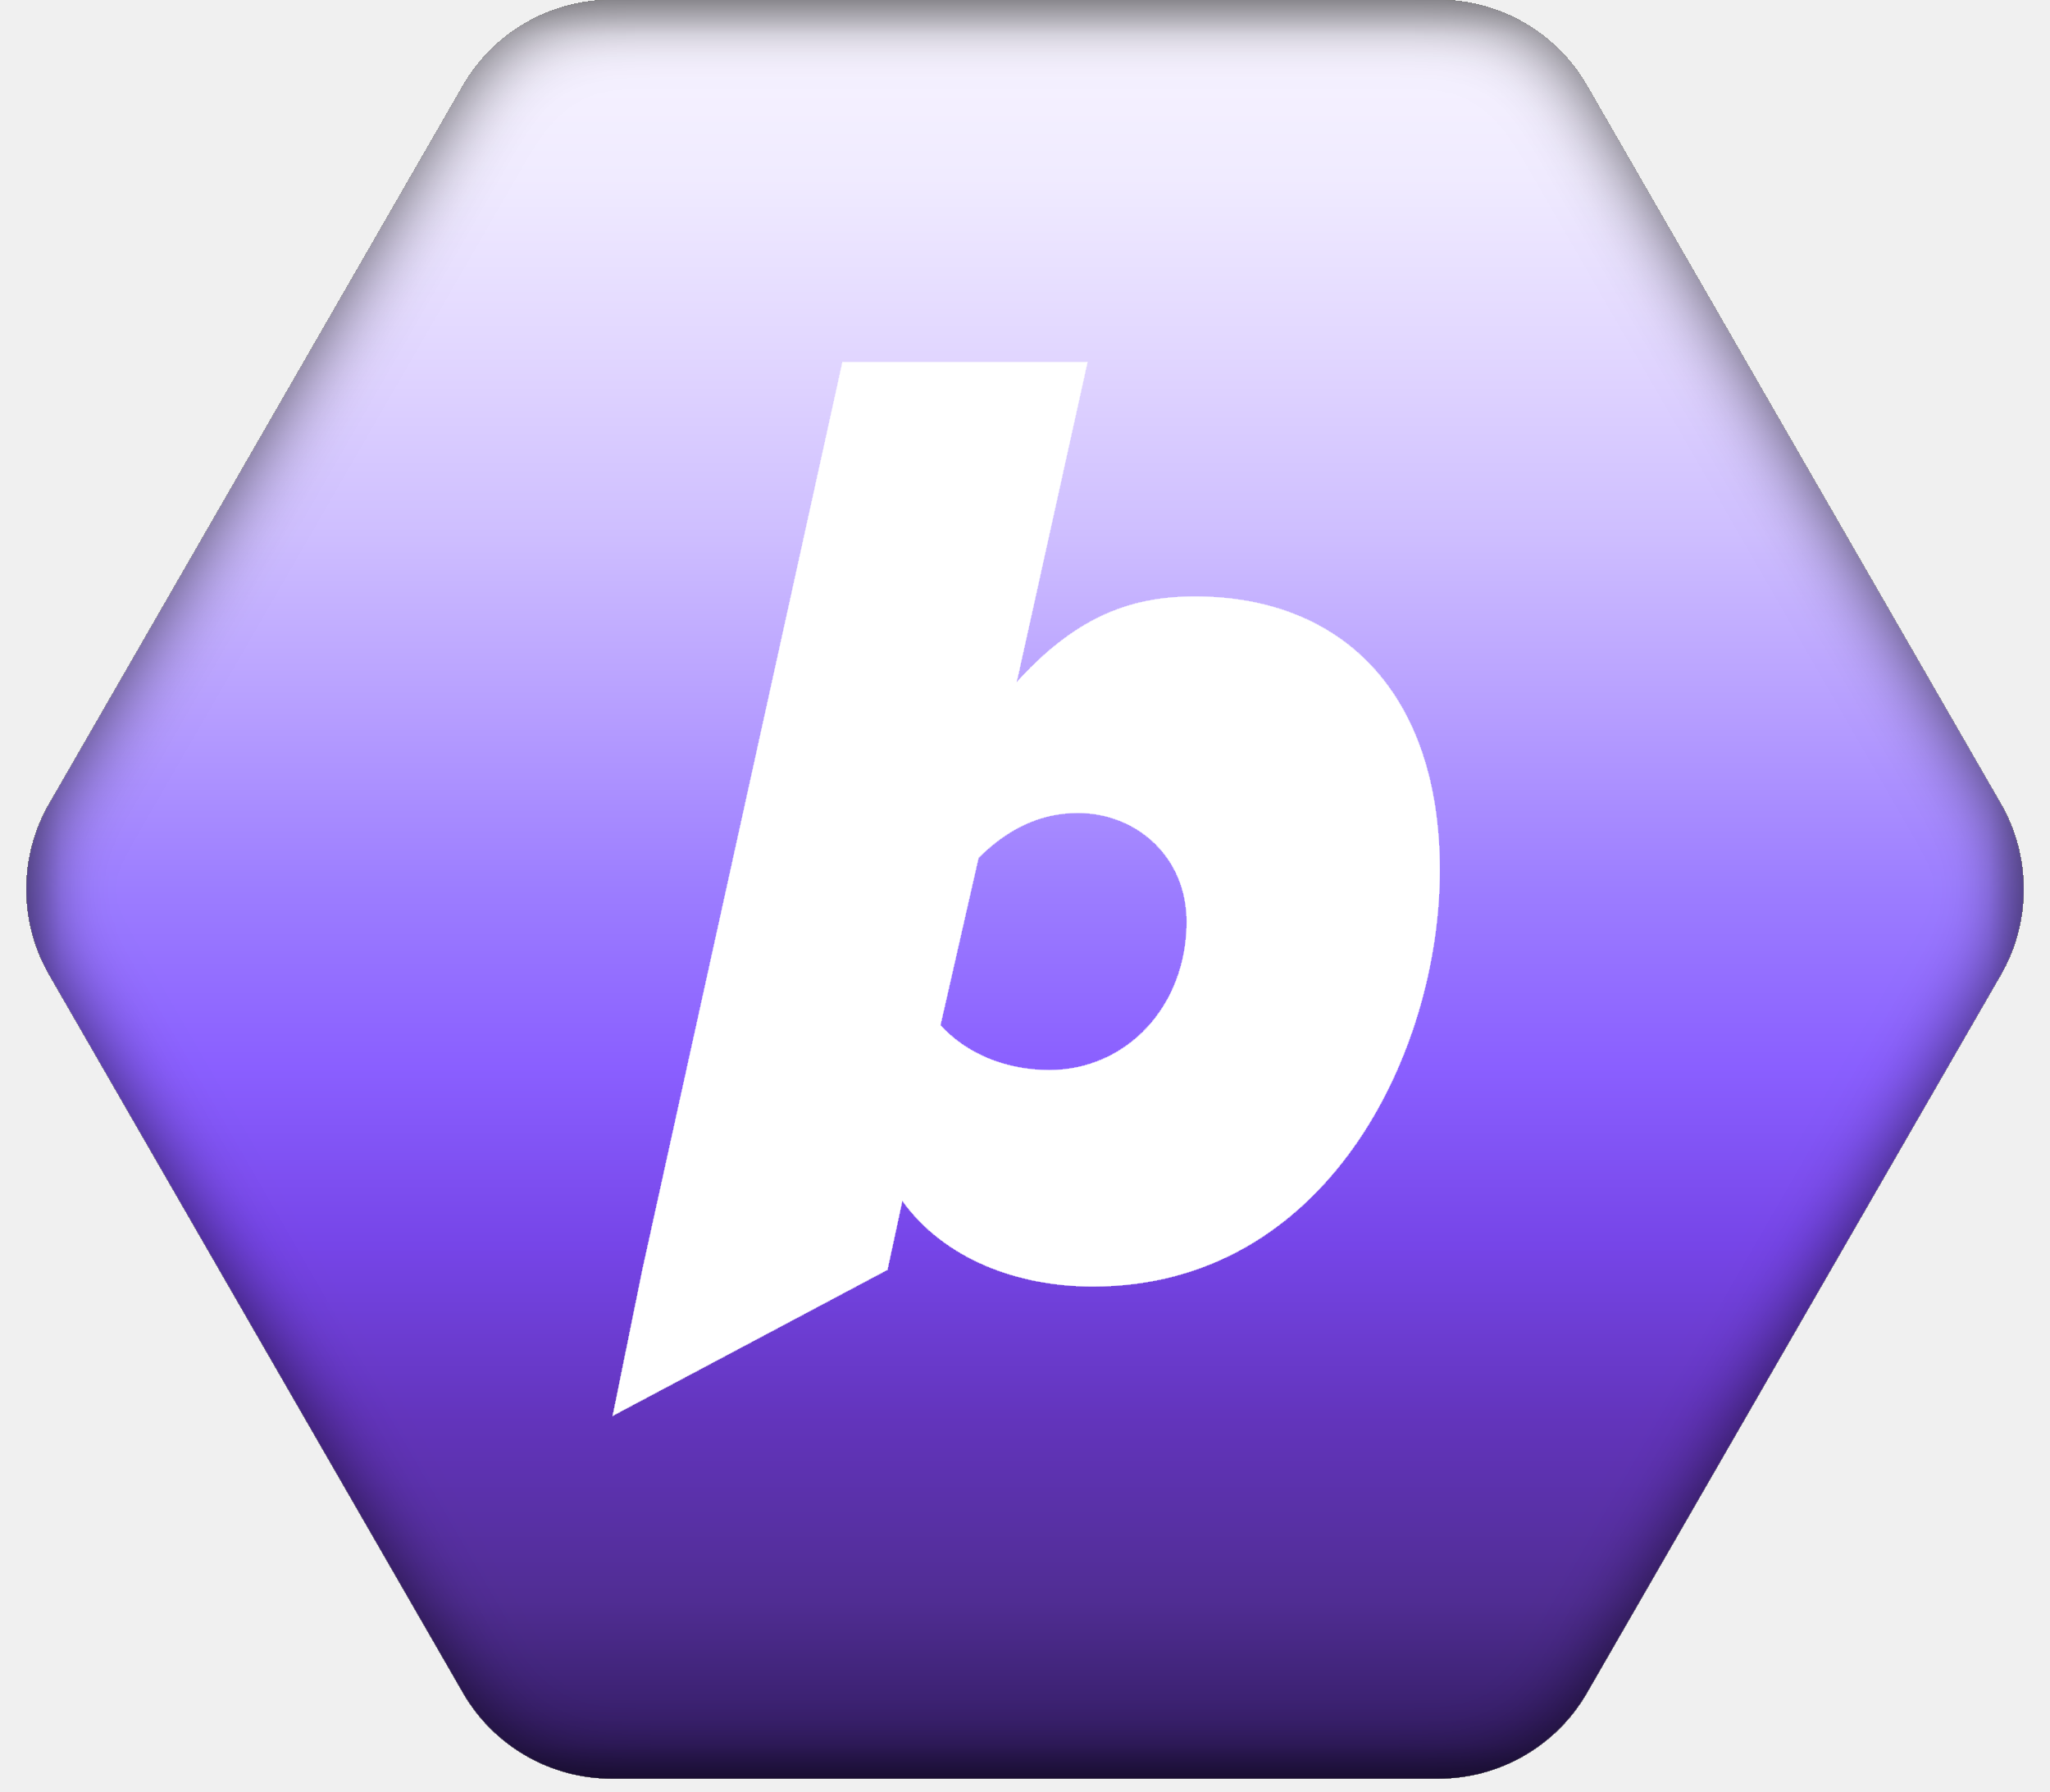
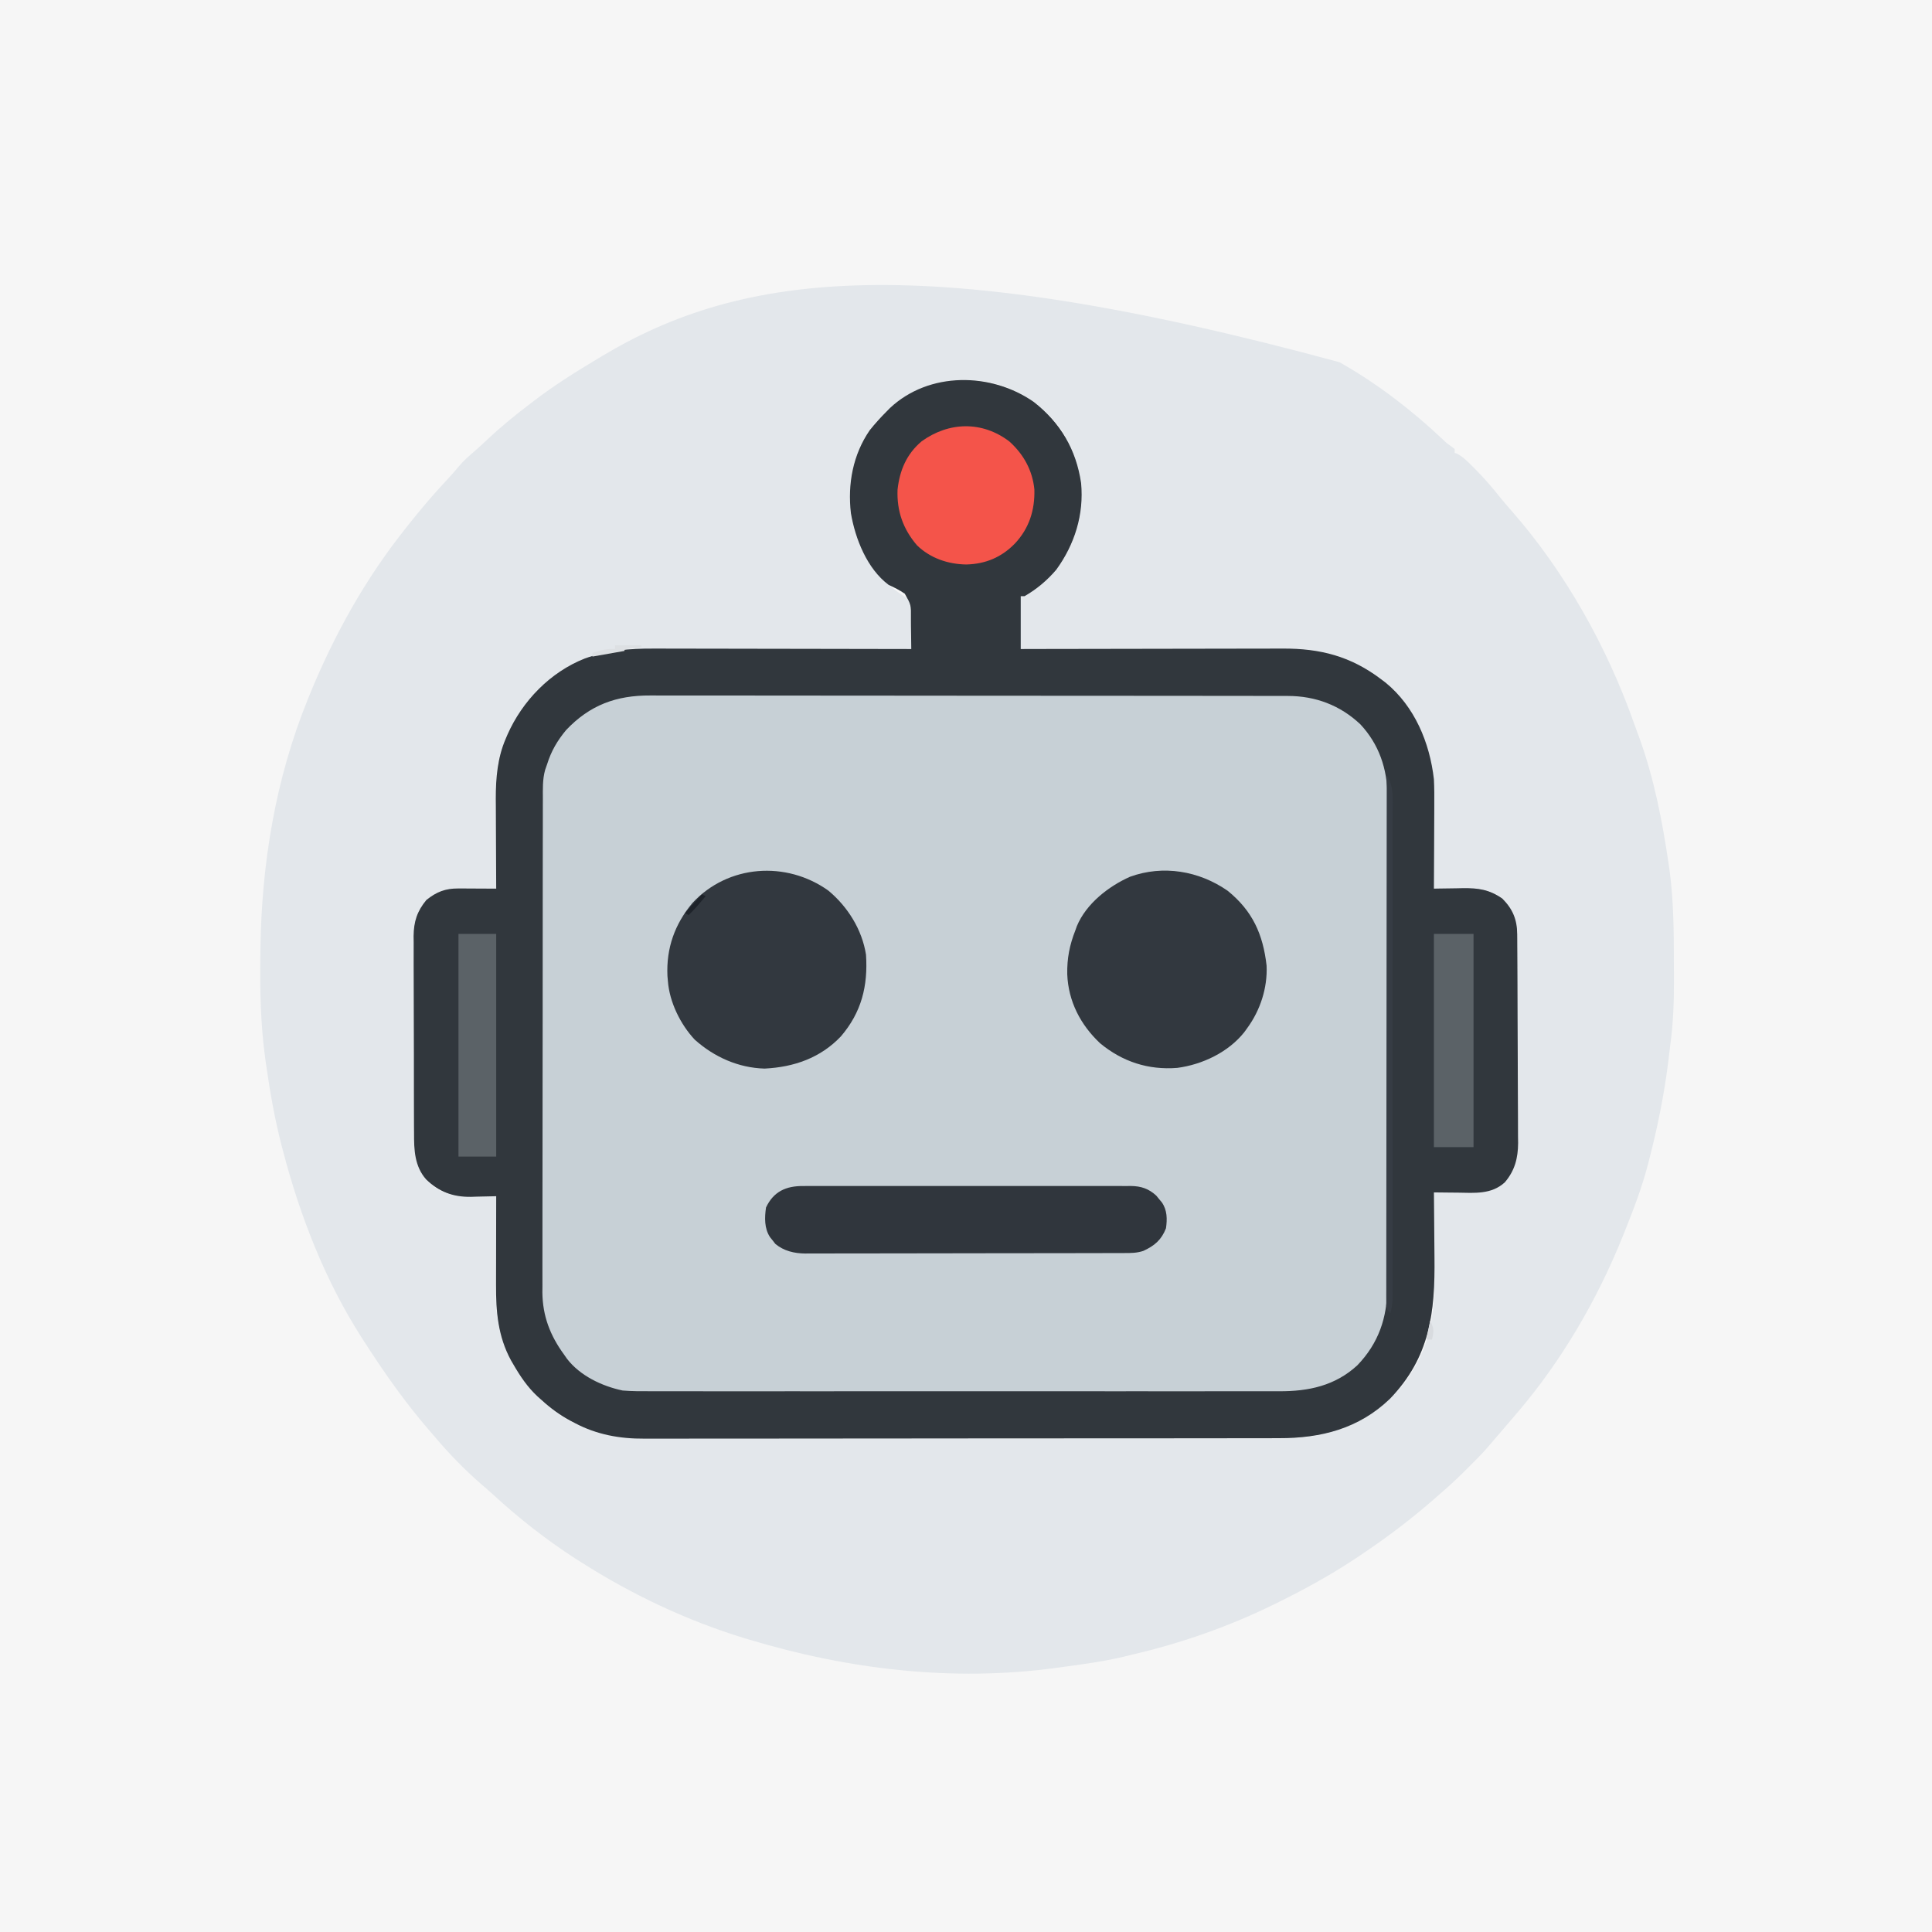
- <svg xmlns="http://www.w3.org/2000/svg" width="95" height="83" fill="none">
-   <g filter="url(#a)">
-     <path fill="url(#b)" d="M66.657 0H28.343a7.948 7.948 0 0 0-6.887 3.979L2.288 37.235a7.948 7.948 0 0 0 0 7.938L21.456 78.43a7.948 7.948 0 0 0 6.887 3.979h38.314a7.948 7.948 0 0 0 6.886-3.98l19.17-33.256a7.948 7.948 0 0 0 0-7.938L73.542 3.98A7.948 7.948 0 0 0 66.657 0Z" />
-   </g>
-   <g filter="url(#c)">
-     <path fill="#fff" fill-rule="evenodd" d="M50.642 59.608c-3.468 0-6.873-1.261-8.827-3.973l-.69 3.198-12.729 6.762 1.374-6.762 9.27-42.04h11.35l-3.279 14.818c2.649-2.9 5.108-3.973 8.26-3.973 6.81 0 11.35 4.477 11.35 12.675 0 8.45-5.233 19.295-16.079 19.295Zm4.351-16.9c0 3.91-2.774 6.874-6.368 6.874-2.018 0-3.847-.757-5.045-2.08l1.766-7.757c1.324-1.324 2.837-2.08 4.603-2.08 2.711 0 5.044 2.017 5.044 5.044Z" clip-rule="evenodd" />
-   </g>
-   <defs>
-     <filter id="a" width="92.549" height="82.409" x="1.226" y="0" color-interpolation-filters="sRGB" filterUnits="userSpaceOnUse">
-       <feFlood flood-opacity="0" result="BackgroundImageFix" />
-       <feBlend in="SourceGraphic" in2="BackgroundImageFix" result="shape" />
-       <feColorMatrix in="SourceAlpha" result="hardAlpha" values="0 0 0 0 0 0 0 0 0 0 0 0 0 0 0 0 0 0 127 0" />
-       <feOffset />
-       <feGaussianBlur stdDeviation="1.717" />
-       <feComposite in2="hardAlpha" k2="-1" k3="1" operator="arithmetic" />
-       <feColorMatrix values="0 0 0 0 0 0 0 0 0 0 0 0 0 0 0 0 0 0 0.65 0" />
-       <feBlend in2="shape" result="effect1_innerShadow_615_13380" />
-     </filter>
-     <filter id="c" width="38.326" height="48.802" x="28.396" y="16.793" color-interpolation-filters="sRGB" filterUnits="userSpaceOnUse">
-       <feFlood flood-opacity="0" result="BackgroundImageFix" />
-       <feBlend in="SourceGraphic" in2="BackgroundImageFix" result="shape" />
-       <feColorMatrix in="SourceAlpha" result="hardAlpha" values="0 0 0 0 0 0 0 0 0 0 0 0 0 0 0 0 0 0 127 0" />
-       <feOffset />
-       <feGaussianBlur stdDeviation=".072" />
-       <feComposite in2="hardAlpha" k2="-1" k3="1" operator="arithmetic" />
-       <feColorMatrix values="0 0 0 0 1 0 0 0 0 1 0 0 0 0 1 0 0 0 0.95 0" />
-       <feBlend in2="shape" result="effect1_innerShadow_615_13380" />
-     </filter>
-     <linearGradient id="b" x1="47.5" x2="47.5" y1="0" y2="82.409" gradientUnits="userSpaceOnUse">
-       <stop offset="0%" stop-color="#F8F5FF" />
-       <stop offset="10%" stop-color="#F0EBFF" />
-       <stop offset="20%" stop-color="#E1D6FF" />
-       <stop offset="30%" stop-color="#CEBEFF" />
-       <stop offset="40%" stop-color="#B69EFF" />
-       <stop offset="50%" stop-color="#9C7DFF" />
-       <stop offset="60%" stop-color="#8A5FFF" />
-       <stop offset="70%" stop-color="#7645E8" />
-       <stop offset="80%" stop-color="#6234BB" />
-       <stop offset="90%" stop-color="#502D93" />
-       <stop offset="100%" stop-color="#2D1959" />
-     </linearGradient>
-   </defs>
+ <svg xmlns="http://www.w3.org/2000/svg" version="1.1" width="1024" height="1024">
+   <path d="M0 0 C337.92 0 675.84 0 1024 0 C1024 337.92 1024 675.84 1024 1024 C686.08 1024 348.16 1024 0 1024 C0 686.08 0 348.16 0 0 Z " fill="#F6F6F6" transform="translate(0,0)" />
+   <path d="M0 0 C14.119 11.023 22.456 25.169 25.082 42.961 C26.668 59.637 21.677 75.525 11.91 88.945 C7.092 94.584 1.536 99.276 -4.918 102.961 C-5.578 102.961 -6.238 102.961 -6.918 102.961 C-6.918 112.201 -6.918 121.441 -6.918 130.961 C-2.376 130.95 2.165 130.94 6.845 130.929 C21.868 130.896 36.892 130.874 51.915 130.857 C61.022 130.847 70.129 130.833 79.235 130.81 C87.177 130.79 95.118 130.777 103.06 130.773 C107.261 130.77 111.462 130.764 115.663 130.749 C119.626 130.736 123.589 130.732 127.552 130.735 C128.998 130.734 130.444 130.73 131.891 130.723 C151.892 130.621 168.031 134.801 184.082 146.961 C185.283 147.868 185.283 147.868 186.508 148.793 C201.927 161.443 209.86 180.597 212.082 199.961 C212.32 204.617 212.317 209.257 212.277 213.918 C212.273 215.821 212.273 215.821 212.269 217.763 C212.26 221.089 212.242 224.415 212.219 227.74 C212.199 231.153 212.19 234.566 212.18 237.979 C212.158 244.639 212.124 251.3 212.082 257.961 C212.797 257.945 213.513 257.93 214.25 257.913 C217.527 257.851 220.804 257.812 224.082 257.773 C225.77 257.736 225.77 257.736 227.492 257.697 C235.734 257.625 241.425 258.429 248.332 263.211 C253.848 268.727 256.188 274.364 256.236 282.12 C256.245 283.163 256.253 284.206 256.262 285.28 C256.268 286.988 256.268 286.988 256.275 288.731 C256.283 289.935 256.291 291.138 256.3 292.379 C256.325 296.367 256.341 300.355 256.355 304.344 C256.361 305.72 256.366 307.097 256.372 308.474 C256.393 314.204 256.412 319.935 256.423 325.665 C256.439 333.857 256.473 342.049 256.53 350.241 C256.568 356.012 256.588 361.783 256.593 367.554 C256.597 370.995 256.609 374.435 256.641 377.876 C256.673 381.723 256.673 385.568 256.666 389.415 C256.682 390.541 256.698 391.668 256.715 392.829 C256.653 400.819 254.958 407.416 249.675 413.611 C242.579 420.137 233.635 419.213 224.645 419.086 C223.436 419.077 222.228 419.068 220.982 419.059 C218.015 419.035 215.049 419.002 212.082 418.961 C212.091 419.698 212.1 420.434 212.109 421.194 C212.19 428.222 212.25 435.251 212.289 442.28 C212.31 445.891 212.338 449.502 212.384 453.114 C212.749 482.624 210.039 506.264 188.781 528.352 C172.344 544.17 152.286 549.281 130.003 549.228 C128.499 549.232 126.995 549.237 125.49 549.242 C121.383 549.254 117.275 549.254 113.167 549.252 C108.727 549.251 104.286 549.262 99.846 549.272 C91.156 549.288 82.466 549.294 73.776 549.295 C66.709 549.296 59.643 549.3 52.576 549.306 C32.519 549.324 12.462 549.333 -7.596 549.332 C-9.216 549.332 -9.216 549.332 -10.869 549.332 C-11.95 549.331 -13.031 549.331 -14.146 549.331 C-31.669 549.33 -49.192 549.35 -66.715 549.378 C-84.729 549.407 -102.743 549.42 -120.757 549.419 C-130.862 549.418 -140.967 549.423 -151.072 549.445 C-159.675 549.463 -168.279 549.468 -176.882 549.454 C-181.267 549.447 -185.651 549.447 -190.036 549.465 C-194.059 549.481 -198.082 549.477 -202.105 549.46 C-203.551 549.457 -204.998 549.461 -206.444 549.472 C-219.415 549.566 -231.666 547.342 -243.23 541.211 C-243.894 540.868 -244.558 540.525 -245.242 540.172 C-251.035 537.084 -256.076 533.401 -260.918 528.961 C-261.623 528.336 -262.328 527.711 -263.055 527.066 C-268.443 522.027 -272.245 516.33 -275.918 509.961 C-276.504 508.959 -276.504 508.959 -277.102 507.938 C-284.012 495.193 -285.072 482.095 -285.016 467.934 C-285.014 466.576 -285.012 465.218 -285.011 463.861 C-285.008 460.308 -284.998 456.756 -284.987 453.203 C-284.976 449.57 -284.972 445.936 -284.967 442.303 C-284.956 435.189 -284.939 428.075 -284.918 420.961 C-285.537 420.982 -286.157 421.003 -286.795 421.024 C-289.648 421.108 -292.501 421.16 -295.355 421.211 C-296.329 421.244 -297.303 421.278 -298.307 421.312 C-307.756 421.439 -315.198 418.69 -322.051 412.08 C-328.224 405.074 -328.506 396.318 -328.467 387.418 C-328.478 386.204 -328.488 384.989 -328.498 383.738 C-328.521 380.436 -328.526 377.135 -328.521 373.833 C-328.519 371.065 -328.529 368.297 -328.538 365.529 C-328.56 358.993 -328.561 352.458 -328.549 345.923 C-328.537 339.205 -328.562 332.488 -328.604 325.77 C-328.64 319.978 -328.652 314.186 -328.645 308.393 C-328.642 304.944 -328.647 301.496 -328.675 298.047 C-328.699 294.199 -328.686 290.352 -328.663 286.504 C-328.678 285.377 -328.693 284.251 -328.709 283.09 C-328.607 275.419 -326.863 269.928 -321.918 263.961 C-316.52 259.639 -311.883 257.829 -304.938 257.863 C-303.774 257.867 -302.611 257.87 -301.412 257.873 C-299.59 257.886 -299.59 257.886 -297.73 257.898 C-296.504 257.903 -295.277 257.907 -294.014 257.912 C-290.982 257.924 -287.95 257.94 -284.918 257.961 C-284.922 257.263 -284.927 256.565 -284.931 255.847 C-284.972 249.214 -285.002 242.581 -285.022 235.948 C-285.032 232.539 -285.046 229.131 -285.069 225.722 C-285.095 221.787 -285.105 217.853 -285.113 213.918 C-285.124 212.716 -285.134 211.515 -285.145 210.277 C-285.146 199.331 -284.249 188.588 -279.855 178.461 C-279.553 177.749 -279.251 177.037 -278.939 176.303 C-271.033 158.456 -256.275 143.186 -237.918 135.961 C-225.955 131.691 -214.351 130.666 -201.716 130.734 C-200.217 130.734 -198.718 130.734 -197.219 130.733 C-193.182 130.732 -189.146 130.744 -185.109 130.758 C-180.879 130.771 -176.648 130.772 -172.417 130.774 C-164.421 130.78 -156.424 130.797 -148.428 130.817 C-139.317 130.839 -130.207 130.85 -121.097 130.86 C-102.371 130.881 -83.644 130.916 -64.918 130.961 C-64.937 126.734 -65.012 122.511 -65.098 118.285 C-65.105 116.49 -65.105 116.49 -65.112 114.659 C-65.028 107.563 -65.028 107.563 -68.343 101.63 C-71.11 99.727 -73.857 98.334 -76.918 96.961 C-88.32 88.448 -94.597 72.598 -96.918 58.961 C-98.73 43.512 -95.842 27.913 -86.918 14.961 C-84.102 11.426 -81.11 8.158 -77.918 4.961 C-77.365 4.396 -76.812 3.832 -76.242 3.25 C-55.474 -16.23 -22.542 -15.752 0 0 Z " fill="#C7D0D6" transform="translate(547.918,213.0391)" />
+   <path d="M0 0 C0.631 0.36 1.263 0.72 1.914 1.091 C20.783 11.953 38.64 25.762 54.477 40.688 C56.892 42.99 56.892 42.99 59.336 44.688 C59.885 45.121 60.434 45.554 61 46 C61 46.66 61 47.32 61 48 C61.532 48.208 62.065 48.415 62.613 48.629 C65.966 50.555 68.497 53.203 71.188 55.938 C71.766 56.521 72.344 57.104 72.939 57.705 C77.129 61.987 80.989 66.449 84.707 71.148 C86.82 73.777 89.007 76.307 91.236 78.836 C119.527 111.087 141.925 151.159 156.128 191.538 C156.977 193.936 157.865 196.317 158.758 198.699 C166.624 220.285 171.144 243.429 174.438 266.125 C174.589 267.17 174.741 268.215 174.897 269.291 C177.061 285.555 177.187 301.924 177.185 318.304 C177.187 321.496 177.206 324.687 177.225 327.879 C177.257 339.393 176.819 350.632 175.263 362.044 C174.86 365.04 174.525 368.044 174.176 371.047 C171.954 388.721 168.454 405.762 164 423 C163.665 424.299 163.665 424.299 163.324 425.624 C160.137 437.741 155.667 449.385 151 461 C150.66 461.851 150.32 462.702 149.969 463.578 C136.385 497.238 117.633 529.369 94 557 C93.52 557.563 93.04 558.127 92.545 558.708 C89.527 562.25 86.498 565.784 83.456 569.307 C82.458 570.467 81.466 571.633 80.478 572.803 C77.46 576.369 74.347 579.734 71 583 C69.815 584.203 69.815 584.203 68.605 585.43 C63.573 590.519 58.445 595.36 53 600 C51.984 600.891 50.968 601.783 49.953 602.676 C37.344 613.71 23.963 623.735 10 633 C9.327 633.448 8.654 633.896 7.96 634.358 C-4.887 642.849 -18.196 650.186 -32 657 C-32.944 657.468 -33.889 657.936 -34.862 658.418 C-58.832 670.167 -84.008 678.967 -110 685 C-111.445 685.356 -112.891 685.713 -114.336 686.07 C-125.369 688.684 -136.589 690.159 -147.812 691.688 C-148.606 691.796 -149.4 691.905 -150.217 692.017 C-205.008 699.466 -260.239 692.875 -313 677 C-314.217 676.635 -314.217 676.635 -315.458 676.263 C-345.775 667.024 -375.33 653.041 -402 636 C-403.649 634.958 -403.649 634.958 -405.332 633.895 C-420.562 624.006 -435.085 612.654 -448.426 600.355 C-450.521 598.438 -452.645 596.584 -454.812 594.75 C-463.842 586.895 -472.32 578.172 -480 569 C-480.804 568.073 -481.609 567.146 -482.438 566.191 C-495.254 551.377 -506.437 535.483 -517 519 C-517.543 518.158 -518.085 517.316 -518.645 516.448 C-537.798 486.402 -551.036 452.377 -560 418 C-560.221 417.161 -560.443 416.322 -560.671 415.457 C-564.408 401.121 -566.917 386.661 -569 372 C-569.115 371.195 -569.229 370.391 -569.348 369.562 C-571.907 351.134 -572.283 332.579 -572 314 C-571.981 312.357 -571.981 312.357 -571.962 310.681 C-571.349 265.644 -563.969 220.905 -547 179 C-546.669 178.18 -546.338 177.361 -545.998 176.517 C-533.055 144.773 -516.393 114.831 -495 88 C-494.501 87.369 -494.002 86.739 -493.488 86.089 C-486.821 77.681 -479.939 69.581 -472.582 61.77 C-470.56 59.601 -468.632 57.413 -466.75 55.125 C-464.209 52.115 -461.38 49.612 -458.379 47.066 C-456.034 45.03 -453.771 42.92 -451.512 40.79 C-444.347 34.052 -436.837 27.935 -429 22 C-428.426 21.558 -427.852 21.117 -427.26 20.662 C-416.351 12.28 -404.803 5.051 -393 -2 C-392.303 -2.42 -391.606 -2.84 -390.888 -3.273 C-317.186 -47.443 -222.293 -60.416 0 0 Z M-243 29 C-243.847 29.812 -243.847 29.812 -244.711 30.641 C-255.409 41.848 -259.542 57.926 -259.492 72.999 C-258.909 90.348 -251.427 106.014 -239 118 C-235.495 120.939 -231.801 123.466 -228 126 C-227.568 128.614 -227.568 128.614 -227.488 131.883 C-227.435 133.633 -227.435 133.633 -227.381 135.418 C-227.358 136.641 -227.336 137.865 -227.312 139.125 C-227.278 140.356 -227.244 141.587 -227.209 142.855 C-227.126 145.904 -227.057 148.951 -227 152 C-227.769 151.997 -228.537 151.994 -229.329 151.992 C-248.095 151.925 -266.86 151.876 -285.626 151.845 C-294.701 151.829 -303.776 151.808 -312.852 151.774 C-320.768 151.744 -328.685 151.724 -336.602 151.718 C-340.787 151.714 -344.973 151.705 -349.159 151.683 C-353.112 151.662 -357.064 151.656 -361.017 151.661 C-362.455 151.66 -363.894 151.654 -365.332 151.642 C-379.542 151.533 -393.393 152.988 -406 160 C-406.889 160.492 -407.779 160.985 -408.695 161.492 C-427.245 172.537 -439.124 188.741 -445.422 209.32 C-447.225 217.678 -447.134 226.06 -447.098 234.566 C-447.096 235.841 -447.095 237.116 -447.093 238.429 C-447.089 241.788 -447.08 245.146 -447.069 248.505 C-447.058 251.944 -447.054 255.383 -447.049 258.822 C-447.038 265.548 -447.021 272.274 -447 279 C-448.119 278.969 -448.119 278.969 -449.26 278.937 C-452.673 278.853 -456.086 278.801 -459.5 278.75 C-461.26 278.7 -461.26 278.7 -463.055 278.648 C-471.733 278.551 -476.98 279.62 -483.75 285.312 C-489.895 292.653 -490.585 297.788 -490.518 307.202 C-490.525 308.416 -490.532 309.63 -490.539 310.881 C-490.553 314.195 -490.55 317.509 -490.537 320.824 C-490.527 324.305 -490.537 327.786 -490.543 331.268 C-490.55 337.116 -490.541 342.964 -490.521 348.812 C-490.5 355.552 -490.507 362.291 -490.529 369.031 C-490.547 374.836 -490.549 380.641 -490.539 386.446 C-490.533 389.905 -490.532 393.363 -490.545 396.822 C-490.559 400.685 -490.54 404.547 -490.518 408.409 C-490.526 409.541 -490.534 410.672 -490.542 411.837 C-490.456 419.996 -489.087 427.106 -483.922 433.621 C-483.205 434.221 -482.488 434.82 -481.75 435.438 C-481.044 436.055 -480.337 436.672 -479.609 437.309 C-472.348 442.015 -465.928 442.403 -457.5 442.188 C-455.98 442.167 -455.98 442.167 -454.43 442.146 C-451.953 442.111 -449.477 442.062 -447 442 C-447.007 442.731 -447.013 443.462 -447.02 444.215 C-447.081 451.171 -447.126 458.127 -447.155 465.083 C-447.171 468.658 -447.192 472.232 -447.226 475.806 C-447.259 479.269 -447.277 482.731 -447.285 486.194 C-447.293 488.129 -447.316 490.065 -447.34 492 C-447.342 505.146 -445.289 517.318 -439 529 C-438.337 530.261 -438.337 530.261 -437.66 531.547 C-433.952 538.163 -429.304 543.605 -424 549 C-423.385 549.628 -422.77 550.256 -422.137 550.902 C-406.969 565.225 -387.453 570.319 -367.155 570.261 C-365.652 570.264 -364.148 570.268 -362.645 570.272 C-358.531 570.283 -354.417 570.28 -350.302 570.276 C-345.859 570.274 -341.415 570.283 -336.971 570.29 C-328.27 570.303 -319.57 570.305 -310.869 570.302 C-303.795 570.301 -296.72 570.302 -289.645 570.307 C-288.637 570.307 -287.629 570.308 -286.591 570.308 C-284.544 570.31 -282.496 570.311 -280.449 570.312 C-261.254 570.323 -242.059 570.321 -222.864 570.315 C-205.321 570.309 -187.777 570.321 -170.234 570.34 C-152.205 570.359 -134.177 570.367 -116.148 570.364 C-106.033 570.362 -95.917 570.364 -85.802 570.378 C-77.188 570.39 -68.575 570.392 -59.961 570.38 C-55.571 570.374 -51.18 570.373 -46.79 570.385 C-42.762 570.395 -38.735 570.392 -34.707 570.378 C-33.258 570.376 -31.81 570.378 -30.361 570.386 C-7.027 570.507 12.515 563.041 29.277 546.812 C33.131 542.831 36.196 538.772 39 534 C39.909 532.463 39.909 532.463 40.836 530.895 C51.014 512.234 50.538 492.695 50.275 472.023 C50.233 468.402 50.215 464.781 50.195 461.16 C50.153 454.106 50.085 447.053 50 440 C50.746 440.016 51.491 440.031 52.26 440.048 C55.673 440.11 59.086 440.149 62.5 440.188 C64.26 440.225 64.26 440.225 66.055 440.264 C74.096 440.331 79.67 439.517 86.688 435.438 C93.607 428.144 94.73 420.22 94.615 410.517 C94.621 409.309 94.626 408.101 94.632 406.857 C94.642 403.574 94.629 400.292 94.606 397.008 C94.586 393.557 94.592 390.105 94.594 386.654 C94.594 380.862 94.574 375.071 94.542 369.279 C94.505 362.6 94.496 355.921 94.503 349.242 C94.51 342.792 94.499 336.342 94.479 329.892 C94.471 327.158 94.468 324.424 94.47 321.69 C94.468 317.868 94.447 314.046 94.42 310.224 C94.423 309.1 94.426 307.975 94.429 306.817 C94.329 297.581 92.773 290.773 86 284 C80.458 280.102 75.825 278.868 69.141 278.902 C68.026 278.906 66.911 278.909 65.762 278.912 C64.603 278.92 63.444 278.929 62.25 278.938 C61.076 278.942 59.901 278.947 58.691 278.951 C55.794 278.963 52.897 278.979 50 279 C50.007 278.311 50.013 277.622 50.02 276.912 C50.081 270.34 50.126 263.767 50.155 257.194 C50.171 253.817 50.194 250.44 50.226 247.063 C50.483 219.92 48.883 195.875 29.707 174.676 C12.026 157.319 -7.746 151.823 -31.861 151.886 C-33.36 151.887 -34.859 151.887 -36.357 151.886 C-40.406 151.886 -44.455 151.892 -48.504 151.899 C-52.743 151.905 -56.982 151.905 -61.221 151.907 C-69.238 151.91 -77.256 151.918 -85.274 151.928 C-94.406 151.939 -103.538 151.945 -112.67 151.95 C-131.447 151.96 -150.223 151.978 -169 152 C-169 142.76 -169 133.52 -169 124 C-167.35 123.34 -165.7 122.68 -164 122 C-150.077 112.733 -141.699 99.694 -138.125 83.438 C-135.138 65.946 -138.107 49.858 -148 35 C-157.933 21.854 -172.568 12.366 -189 10 C-210.314 8.182 -227.658 13.712 -243 29 Z " fill="#E3E7EB" transform="translate(710,192)" />
+   <path d="M0 0 C14.119 11.023 22.456 25.169 25.082 42.961 C26.668 59.637 21.677 75.525 11.91 88.945 C7.092 94.584 1.536 99.276 -4.918 102.961 C-5.578 102.961 -6.238 102.961 -6.918 102.961 C-6.918 112.201 -6.918 121.441 -6.918 130.961 C-2.376 130.95 2.165 130.94 6.845 130.929 C21.868 130.896 36.892 130.874 51.915 130.857 C61.022 130.847 70.129 130.833 79.235 130.81 C87.177 130.79 95.118 130.777 103.06 130.773 C107.261 130.77 111.462 130.764 115.663 130.749 C119.626 130.736 123.589 130.732 127.552 130.735 C128.998 130.734 130.444 130.73 131.891 130.723 C151.892 130.621 168.031 134.801 184.082 146.961 C185.283 147.868 185.283 147.868 186.508 148.793 C201.927 161.443 209.86 180.597 212.082 199.961 C212.32 204.617 212.317 209.257 212.277 213.918 C212.273 215.821 212.273 215.821 212.269 217.763 C212.26 221.089 212.242 224.415 212.219 227.74 C212.199 231.153 212.19 234.566 212.18 237.979 C212.158 244.639 212.124 251.3 212.082 257.961 C212.797 257.945 213.513 257.93 214.25 257.913 C217.527 257.851 220.804 257.812 224.082 257.773 C225.77 257.736 225.77 257.736 227.492 257.697 C235.734 257.625 241.425 258.429 248.332 263.211 C253.848 268.727 256.188 274.364 256.236 282.12 C256.245 283.163 256.253 284.206 256.262 285.28 C256.268 286.988 256.268 286.988 256.275 288.731 C256.283 289.935 256.291 291.138 256.3 292.379 C256.325 296.367 256.341 300.355 256.355 304.344 C256.361 305.72 256.366 307.097 256.372 308.474 C256.393 314.204 256.412 319.935 256.423 325.665 C256.439 333.857 256.473 342.049 256.53 350.241 C256.568 356.012 256.588 361.783 256.593 367.554 C256.597 370.995 256.609 374.435 256.641 377.876 C256.673 381.723 256.673 385.568 256.666 389.415 C256.682 390.541 256.698 391.668 256.715 392.829 C256.653 400.819 254.958 407.416 249.675 413.611 C242.579 420.137 233.635 419.213 224.645 419.086 C223.436 419.077 222.228 419.068 220.982 419.059 C218.015 419.035 215.049 419.002 212.082 418.961 C212.091 419.698 212.1 420.434 212.109 421.194 C212.19 428.222 212.25 435.251 212.289 442.28 C212.31 445.891 212.338 449.502 212.384 453.114 C212.749 482.624 210.039 506.264 188.781 528.352 C172.344 544.17 152.286 549.281 130.003 549.228 C128.499 549.232 126.995 549.237 125.49 549.242 C121.383 549.254 117.275 549.254 113.167 549.252 C108.727 549.251 104.286 549.262 99.846 549.272 C91.156 549.288 82.466 549.294 73.776 549.295 C66.709 549.296 59.643 549.3 52.576 549.306 C32.519 549.324 12.462 549.333 -7.596 549.332 C-9.216 549.332 -9.216 549.332 -10.869 549.332 C-11.95 549.331 -13.031 549.331 -14.146 549.331 C-31.669 549.33 -49.192 549.35 -66.715 549.378 C-84.729 549.407 -102.743 549.42 -120.757 549.419 C-130.862 549.418 -140.967 549.423 -151.072 549.445 C-159.675 549.463 -168.279 549.468 -176.882 549.454 C-181.267 549.447 -185.651 549.447 -190.036 549.465 C-194.059 549.481 -198.082 549.477 -202.105 549.46 C-203.551 549.457 -204.998 549.461 -206.444 549.472 C-219.415 549.566 -231.666 547.342 -243.23 541.211 C-243.894 540.868 -244.558 540.525 -245.242 540.172 C-251.035 537.084 -256.076 533.401 -260.918 528.961 C-261.623 528.336 -262.328 527.711 -263.055 527.066 C-268.443 522.027 -272.245 516.33 -275.918 509.961 C-276.504 508.959 -276.504 508.959 -277.102 507.938 C-284.012 495.193 -285.072 482.095 -285.016 467.934 C-285.014 466.576 -285.012 465.218 -285.011 463.861 C-285.008 460.308 -284.998 456.756 -284.987 453.203 C-284.976 449.57 -284.972 445.936 -284.967 442.303 C-284.956 435.189 -284.939 428.075 -284.918 420.961 C-285.537 420.982 -286.157 421.003 -286.795 421.024 C-289.648 421.108 -292.501 421.16 -295.355 421.211 C-296.329 421.244 -297.303 421.278 -298.307 421.312 C-307.756 421.439 -315.198 418.69 -322.051 412.08 C-328.224 405.074 -328.506 396.318 -328.467 387.418 C-328.478 386.204 -328.488 384.989 -328.498 383.738 C-328.521 380.436 -328.526 377.135 -328.521 373.833 C-328.519 371.065 -328.529 368.297 -328.538 365.529 C-328.56 358.993 -328.561 352.458 -328.549 345.923 C-328.537 339.205 -328.562 332.488 -328.604 325.77 C-328.64 319.978 -328.652 314.186 -328.645 308.393 C-328.642 304.944 -328.647 301.496 -328.675 298.047 C-328.699 294.199 -328.686 290.352 -328.663 286.504 C-328.678 285.377 -328.693 284.251 -328.709 283.09 C-328.607 275.419 -326.863 269.928 -321.918 263.961 C-316.52 259.639 -311.883 257.829 -304.938 257.863 C-303.774 257.867 -302.611 257.87 -301.412 257.873 C-299.59 257.886 -299.59 257.886 -297.73 257.898 C-296.504 257.903 -295.277 257.907 -294.014 257.912 C-290.982 257.924 -287.95 257.94 -284.918 257.961 C-284.922 257.263 -284.927 256.565 -284.931 255.847 C-284.972 249.214 -285.002 242.581 -285.022 235.948 C-285.032 232.539 -285.046 229.131 -285.069 225.722 C-285.095 221.787 -285.105 217.853 -285.113 213.918 C-285.124 212.716 -285.134 211.515 -285.145 210.277 C-285.146 199.331 -284.249 188.588 -279.855 178.461 C-279.553 177.749 -279.251 177.037 -278.939 176.303 C-271.033 158.456 -256.275 143.186 -237.918 135.961 C-225.955 131.691 -214.351 130.666 -201.716 130.734 C-200.217 130.734 -198.718 130.734 -197.219 130.733 C-193.182 130.732 -189.146 130.744 -185.109 130.758 C-180.879 130.771 -176.648 130.772 -172.417 130.774 C-164.421 130.78 -156.424 130.797 -148.428 130.817 C-139.317 130.839 -130.207 130.85 -121.097 130.86 C-102.371 130.881 -83.644 130.916 -64.918 130.961 C-64.937 126.734 -65.012 122.511 -65.098 118.285 C-65.105 116.49 -65.105 116.49 -65.112 114.659 C-65.028 107.563 -65.028 107.563 -68.343 101.63 C-71.11 99.727 -73.857 98.334 -76.918 96.961 C-88.32 88.448 -94.597 72.598 -96.918 58.961 C-98.73 43.512 -95.842 27.913 -86.918 14.961 C-84.102 11.426 -81.11 8.158 -77.918 4.961 C-77.365 4.396 -76.812 3.832 -76.242 3.25 C-55.474 -16.23 -22.542 -15.752 0 0 Z M-247.918 173.961 C-252.539 179.575 -255.759 185.029 -257.918 191.961 C-258.267 192.958 -258.616 193.955 -258.975 194.983 C-260.404 200.057 -260.201 205.187 -260.185 210.421 C-260.19 211.569 -260.194 212.718 -260.199 213.901 C-260.212 217.746 -260.21 221.591 -260.208 225.436 C-260.213 228.194 -260.221 230.952 -260.229 233.711 C-260.245 240.424 -260.251 247.138 -260.252 253.852 C-260.253 259.313 -260.257 264.773 -260.263 270.234 C-260.281 285.732 -260.29 301.23 -260.289 316.728 C-260.289 317.563 -260.289 318.398 -260.289 319.258 C-260.288 320.094 -260.288 320.93 -260.288 321.792 C-260.288 335.33 -260.307 348.868 -260.335 362.406 C-260.364 376.322 -260.377 390.239 -260.376 404.155 C-260.375 411.962 -260.38 419.768 -260.402 427.575 C-260.42 434.224 -260.425 440.873 -260.411 447.522 C-260.404 450.91 -260.406 454.297 -260.422 457.686 C-260.437 461.37 -260.428 465.054 -260.412 468.739 C-260.423 469.794 -260.433 470.848 -260.444 471.935 C-260.329 484.498 -256.299 494.898 -248.918 504.961 C-248.418 505.68 -247.918 506.4 -247.402 507.141 C-240.467 516.143 -228.877 521.657 -217.918 523.961 C-212.976 524.379 -208.047 524.367 -203.091 524.342 C-201.602 524.345 -200.113 524.35 -198.624 524.356 C-194.554 524.369 -190.483 524.362 -186.413 524.353 C-182.015 524.346 -177.617 524.357 -173.219 524.365 C-164.611 524.378 -156.003 524.376 -147.395 524.367 C-140.396 524.36 -133.397 524.359 -126.399 524.362 C-124.903 524.363 -124.903 524.363 -123.377 524.364 C-121.352 524.365 -119.326 524.366 -117.3 524.367 C-98.314 524.375 -79.328 524.365 -60.342 524.349 C-44.065 524.336 -27.787 524.338 -11.51 524.352 C7.406 524.368 26.323 524.374 45.239 524.365 C47.258 524.364 49.276 524.363 51.295 524.362 C52.288 524.362 53.282 524.361 54.305 524.361 C61.291 524.358 68.277 524.363 75.263 524.37 C83.783 524.378 92.303 524.376 100.822 524.36 C105.166 524.352 109.51 524.349 113.854 524.359 C117.836 524.368 121.818 524.363 125.801 524.347 C127.235 524.344 128.67 524.345 130.105 524.353 C145.676 524.426 159.788 521.423 171.535 510.57 C182.741 498.912 187.399 485.296 187.343 469.412 C187.347 468.266 187.35 467.12 187.354 465.94 C187.365 462.109 187.361 458.279 187.357 454.448 C187.36 451.698 187.366 448.948 187.372 446.198 C187.385 439.508 187.387 432.818 187.384 426.128 C187.383 420.687 187.384 415.247 187.389 409.806 C187.389 408.643 187.389 408.643 187.39 407.457 C187.392 405.881 187.393 404.306 187.394 402.731 C187.405 387.966 187.403 373.202 187.397 358.437 C187.391 344.947 187.403 331.457 187.422 317.966 C187.441 304.099 187.449 290.231 187.446 276.363 C187.444 268.584 187.446 260.804 187.46 253.025 C187.472 246.401 187.474 239.777 187.462 233.153 C187.456 229.777 187.456 226.402 187.467 223.026 C187.477 219.357 187.469 215.688 187.456 212.018 C187.464 210.965 187.471 209.912 187.479 208.827 C187.375 194.428 182.982 181.413 173.043 170.801 C162.316 160.736 149.328 155.846 134.676 155.83 C133.425 155.826 132.175 155.822 130.886 155.818 C129.511 155.819 128.136 155.82 126.761 155.82 C125.29 155.818 123.82 155.815 122.349 155.811 C118.316 155.803 114.282 155.802 110.249 155.801 C105.896 155.799 101.543 155.791 97.189 155.785 C87.675 155.771 78.16 155.765 68.646 155.761 C62.703 155.758 56.76 155.754 50.817 155.749 C34.357 155.737 17.896 155.727 1.436 155.723 C0.383 155.723 -0.67 155.723 -1.755 155.723 C-3.338 155.722 -3.338 155.722 -4.953 155.722 C-7.091 155.722 -9.23 155.721 -11.369 155.721 C-12.429 155.72 -13.49 155.72 -14.583 155.72 C-31.773 155.716 -48.963 155.699 -66.153 155.675 C-83.809 155.652 -101.466 155.639 -119.123 155.638 C-129.033 155.637 -138.944 155.631 -148.854 155.613 C-157.292 155.598 -165.73 155.593 -174.169 155.601 C-178.472 155.605 -182.775 155.604 -187.078 155.59 C-191.022 155.577 -194.966 155.578 -198.91 155.59 C-200.332 155.592 -201.754 155.589 -203.176 155.581 C-221.274 155.476 -235.328 160.642 -247.918 173.961 Z " fill="#31373D" transform="translate(547.918,213.0391)" />
+   <path d="M0 0 C10.274 8.507 17.91 20.687 20 34 C21.092 50.634 17.605 64.547 6.688 77.312 C-4.149 88.728 -18.186 93.603 -33.75 94.375 C-47.624 94.001 -60.493 88.235 -70.75 79.062 C-78.349 70.979 -84.167 59.116 -85 48 C-85.08 47.105 -85.16 46.211 -85.242 45.289 C-85.915 30.525 -81.374 17.806 -71.969 6.574 C-53.105 -13.759 -22.284 -15.873 0 0 Z " fill="#32383F" transform="translate(439,472)" />
+   <path d="M0 0 C13.219 10.695 18.758 23.069 20.652 39.699 C21.18 51.525 17.291 63.407 10.332 72.887 C9.562 73.946 9.562 73.946 8.777 75.027 C0.335 85.611 -13.385 92.131 -26.668 93.887 C-42.005 95.115 -55.741 90.631 -67.574 80.855 C-77.996 71.056 -84.431 58.639 -85.002 44.284 C-85.168 35.888 -83.776 28.749 -80.668 20.887 C-80.414 20.174 -80.16 19.461 -79.898 18.727 C-74.947 6.849 -63.105 -2.37 -51.719 -7.422 C-34.184 -13.78 -15.157 -10.538 0 0 Z " fill="#32383F" transform="translate(650.668,472.1133)" />
+   <path d="M0 0 C0.765 -0.005 1.529 -0.009 2.317 -0.014 C4.869 -0.026 7.42 -0.017 9.972 -0.007 C11.805 -0.011 13.639 -0.017 15.472 -0.023 C20.445 -0.037 25.418 -0.032 30.391 -0.022 C35.597 -0.014 40.804 -0.021 46.01 -0.026 C54.752 -0.032 63.495 -0.024 72.238 -0.01 C82.343 0.006 92.448 0.001 102.554 -0.016 C111.233 -0.029 119.911 -0.031 128.59 -0.023 C133.772 -0.019 138.955 -0.018 144.137 -0.028 C149.009 -0.037 153.881 -0.031 158.754 -0.013 C160.541 -0.009 162.329 -0.01 164.116 -0.017 C166.557 -0.025 168.998 -0.015 171.439 0 C172.145 -0.007 172.851 -0.013 173.579 -0.02 C179.014 0.044 183.065 1.393 187.083 5.1 C187.561 5.688 188.039 6.275 188.532 6.881 C189.023 7.469 189.514 8.057 190.02 8.662 C192.902 12.792 192.899 17.556 192.22 22.381 C189.791 28.588 186.151 31.635 180.22 34.381 C176.739 35.541 173.624 35.526 170.003 35.521 C168.893 35.526 168.893 35.526 167.76 35.53 C165.273 35.539 162.786 35.541 160.299 35.542 C158.518 35.547 156.738 35.552 154.957 35.557 C150.114 35.57 145.271 35.577 140.428 35.581 C137.402 35.584 134.375 35.588 131.349 35.593 C121.881 35.606 112.412 35.616 102.943 35.62 C92.014 35.624 81.086 35.642 70.157 35.671 C61.71 35.692 53.262 35.703 44.814 35.704 C39.769 35.705 34.724 35.711 29.679 35.729 C24.931 35.745 20.183 35.747 15.435 35.739 C13.695 35.738 11.955 35.742 10.215 35.752 C7.834 35.765 5.453 35.759 3.071 35.748 C2.047 35.761 2.047 35.761 1.002 35.773 C-4.777 35.714 -10.324 34.432 -14.839 30.662 C-15.294 30.074 -15.749 29.487 -16.218 28.881 C-16.691 28.293 -17.164 27.705 -17.651 27.1 C-20.721 22.426 -20.548 16.737 -19.78 11.381 C-15.775 2.886 -9.151 -0.087 0 0 Z " fill="#30363D" transform="translate(425.7804,628.619)" />
+   <path d="M0 0 C7.5 6.763 12.222 15.241 13.238 25.375 C13.547 36.301 10.513 45.945 3 54 C-4.133 61.373 -12.62 64.924 -22.812 65.188 C-32.51 65.058 -41.953 61.866 -49 55 C-56.35 46.39 -59.732 36.857 -59.277 25.496 C-58.139 15.255 -54.501 6.634 -46.496 -0.109 C-32.051 -10.529 -14.352 -10.951 0 0 Z " fill="#F4544A" transform="translate(535,234)" />
+   <path d="M0 0 C6.93 0 13.86 0 21 0 C21 37.29 21 74.58 21 113 C14.07 113 7.14 113 0 113 C0 75.71 0 38.42 0 0 Z " fill="#5B6267" transform="translate(760,495)" />
+   <path d="M0 0 C6.6 0 13.2 0 20 0 C20 38.94 20 77.88 20 118 C13.4 118 6.8 118 0 118 C0 79.06 0 40.12 0 0 Z " fill="#5B6267" transform="translate(243,495)" />
+   <path d="M0 0 C3.973 5.96 3.142 13.051 3.127 19.976 C3.129 21.084 3.13 22.193 3.132 23.334 C3.136 27.049 3.133 30.764 3.129 34.479 C3.131 37.141 3.132 39.804 3.135 42.467 C3.139 48.949 3.138 55.431 3.135 61.913 C3.133 67.18 3.133 72.448 3.134 77.716 C3.134 78.466 3.134 79.216 3.134 79.988 C3.135 81.512 3.135 83.035 3.135 84.558 C3.138 98.84 3.135 113.122 3.129 127.403 C3.125 139.658 3.126 151.914 3.13 164.169 C3.136 178.401 3.138 192.633 3.135 206.866 C3.134 208.383 3.134 209.9 3.134 211.418 C3.134 212.165 3.134 212.911 3.133 213.68 C3.132 218.942 3.134 224.205 3.136 229.467 C3.139 235.878 3.138 242.29 3.133 248.702 C3.13 251.973 3.13 255.245 3.133 258.516 C3.135 262.061 3.132 265.606 3.127 269.151 C3.13 270.705 3.13 270.705 3.134 272.29 C3.131 273.24 3.129 274.19 3.126 275.169 C3.126 275.987 3.126 276.805 3.125 277.648 C2.991 280.177 2.553 282.532 2 285 C0 283 0 283 -0.248 280.937 C-0.248 280.078 -0.247 279.219 -0.246 278.334 C-0.25 277.344 -0.254 276.355 -0.258 275.335 C-0.252 274.24 -0.247 273.144 -0.241 272.016 C-0.242 270.858 -0.244 269.701 -0.246 268.509 C-0.248 265.286 -0.242 262.064 -0.232 258.842 C-0.224 255.371 -0.226 251.9 -0.228 248.429 C-0.229 242.412 -0.223 236.395 -0.211 230.378 C-0.195 221.678 -0.19 212.979 -0.187 204.279 C-0.183 190.166 -0.17 176.052 -0.151 161.938 C-0.133 148.226 -0.118 134.513 -0.11 120.801 C-0.109 119.956 -0.109 119.111 -0.108 118.241 C-0.106 114.003 -0.103 109.765 -0.101 105.527 C-0.08 70.351 -0.045 35.176 0 0 Z " fill="#363C44" transform="translate(735,411)" />
+   <path d="M0 0 C4.62 0 9.24 0 14 0 C14 0.33 14 0.66 14 1 C9.545 1.495 9.545 1.495 5 2 C5 2.33 5 2.66 5 3 C-0.61 3.99 -6.22 4.98 -12 6 C-12 5.34 -12 4.68 -12 4 C-7.88 2.708 -4.332 1.737 0 2 C0 1.34 0 0.68 0 0 Z " fill="#DDE0E3" transform="translate(326,342)" />
+   <path d="M0 0 C0.66 0.33 1.32 0.66 2 1 C1.064 2.106 0.126 3.209 -0.812 4.312 C-1.335 4.927 -1.857 5.542 -2.395 6.176 C-3.872 7.854 -5.4 9.439 -7 11 C-7.66 10.67 -8.32 10.34 -9 10 C-6.03 6.7 -3.06 3.4 0 0 Z " fill="#1E232A" transform="translate(372,474)" />
+   <path d="M0 0 C2.178 4.355 2.03 5.466 1 10 C0.01 10 -0.98 10 -2 10 C-1.34 6.7 -0.68 3.4 0 0 Z " fill="#D8DBDF" transform="translate(758,700)" />
</svg>
